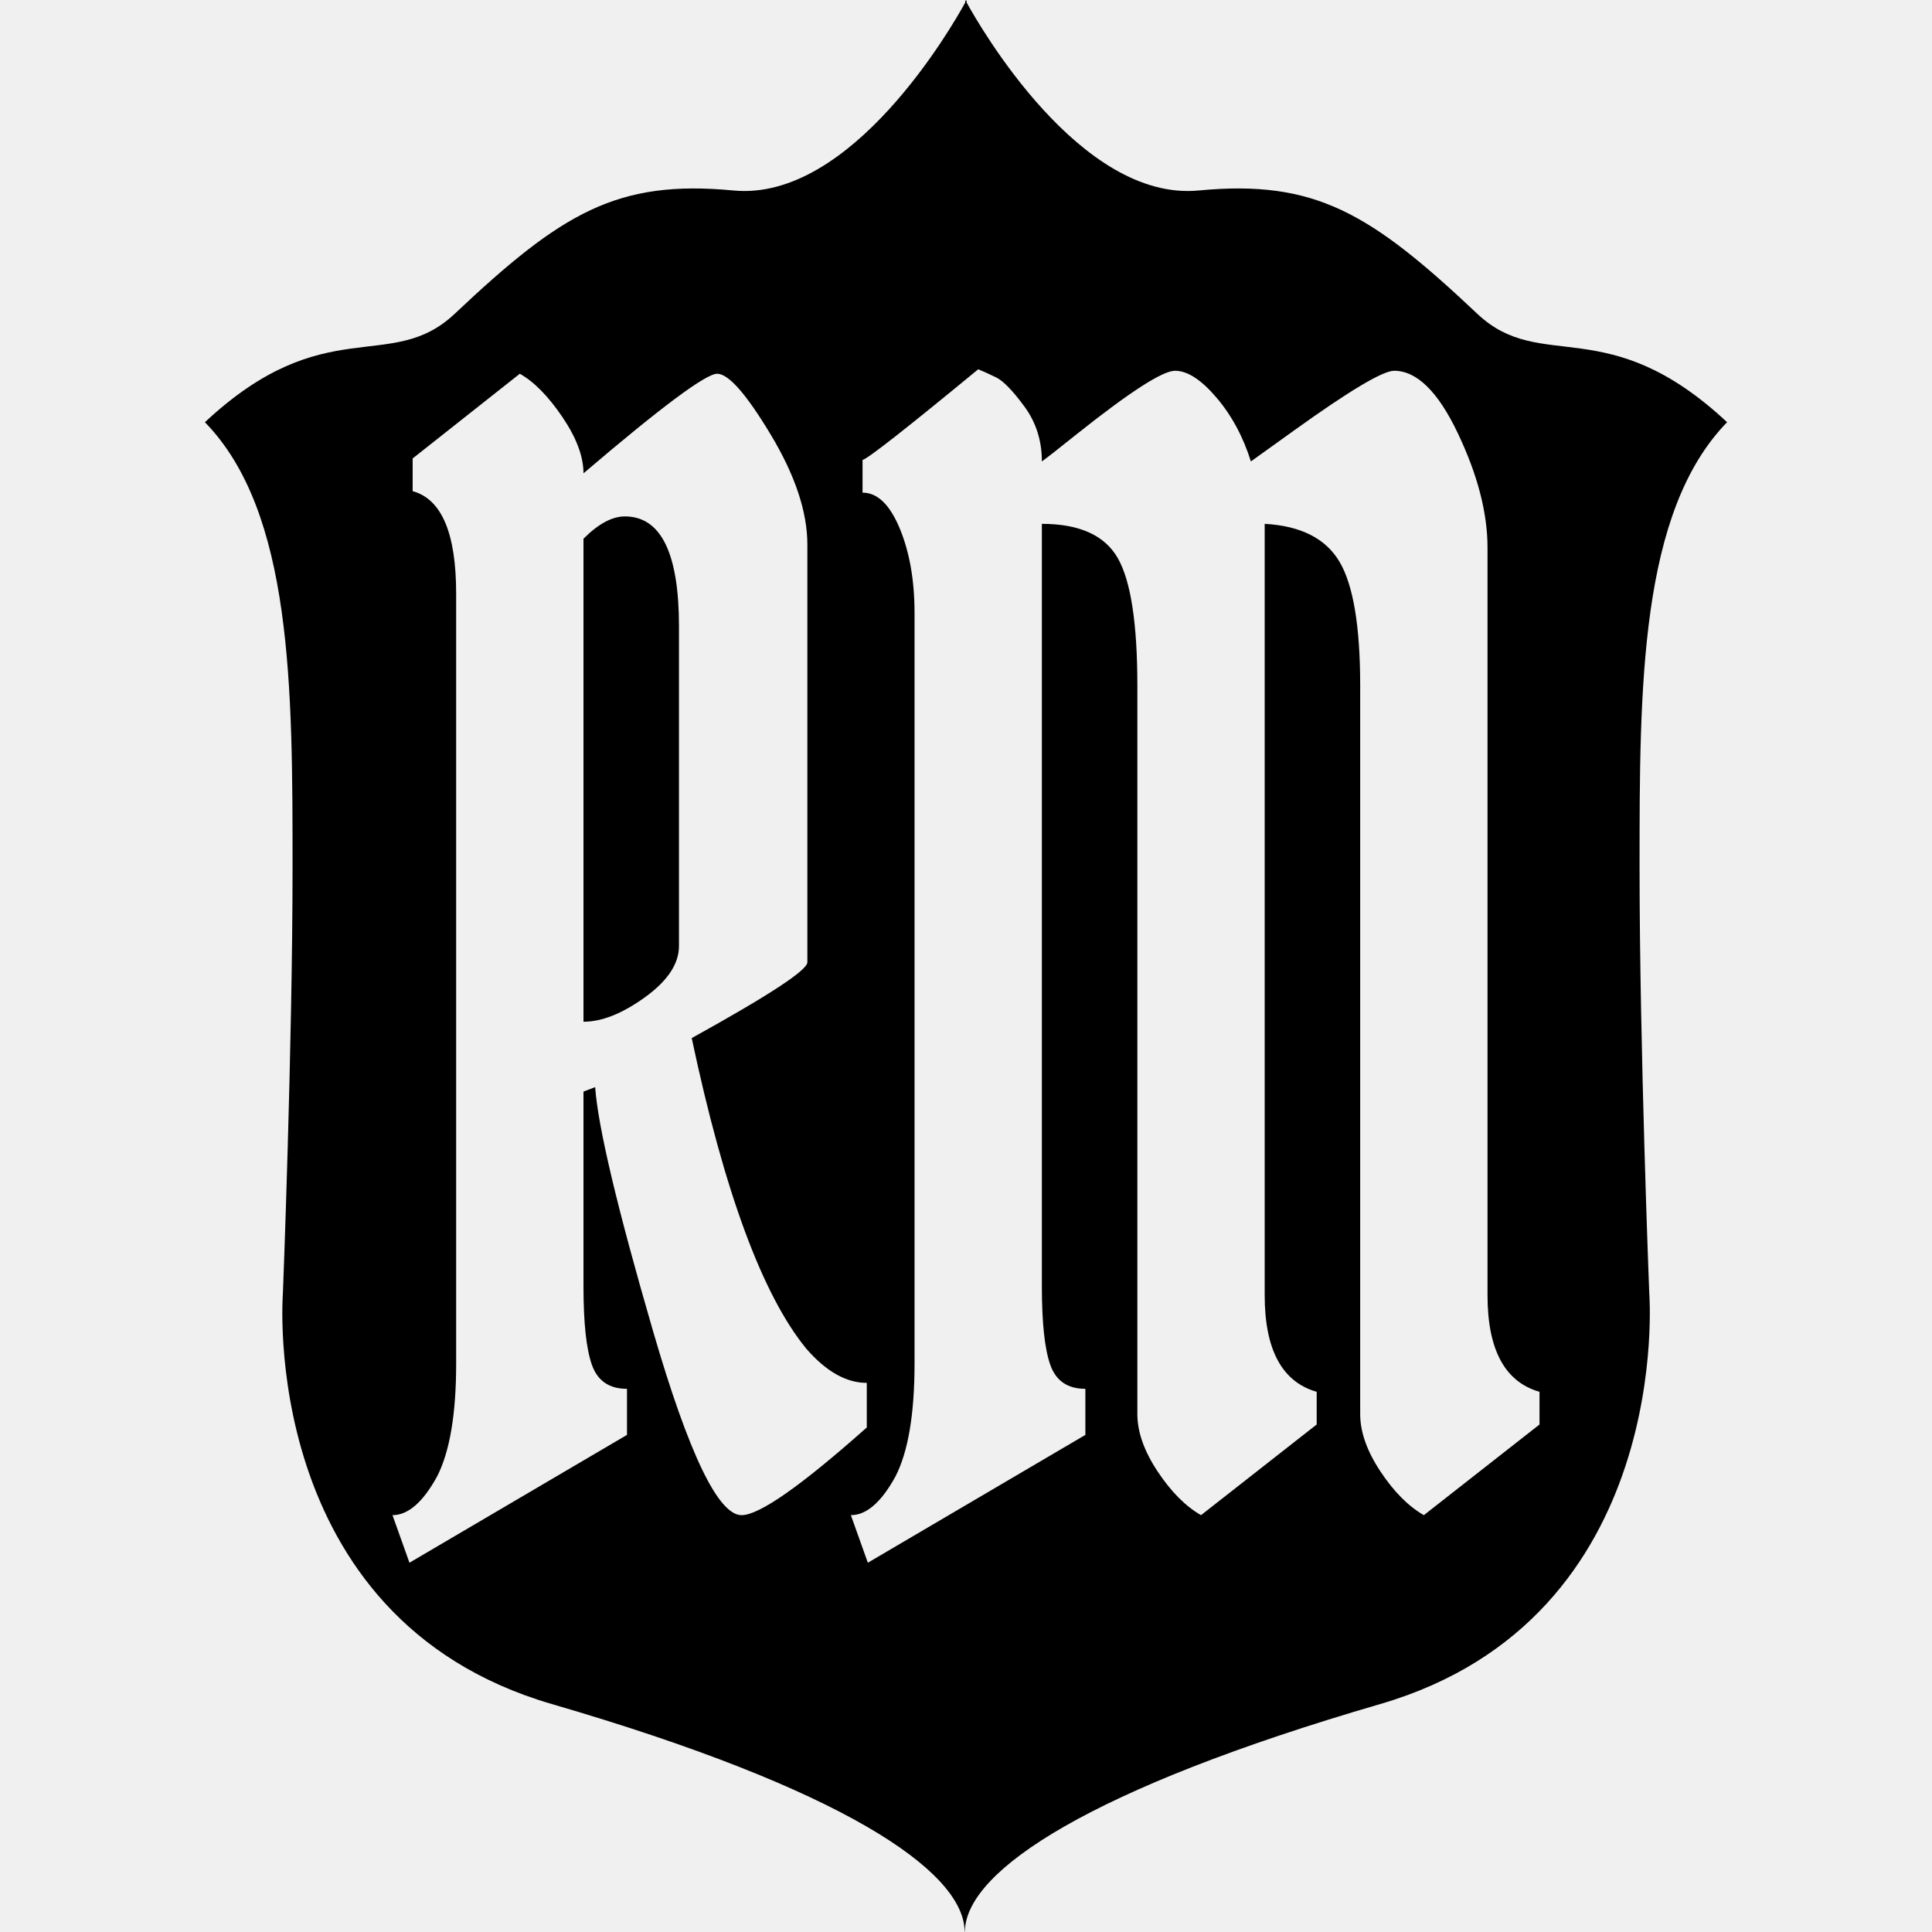
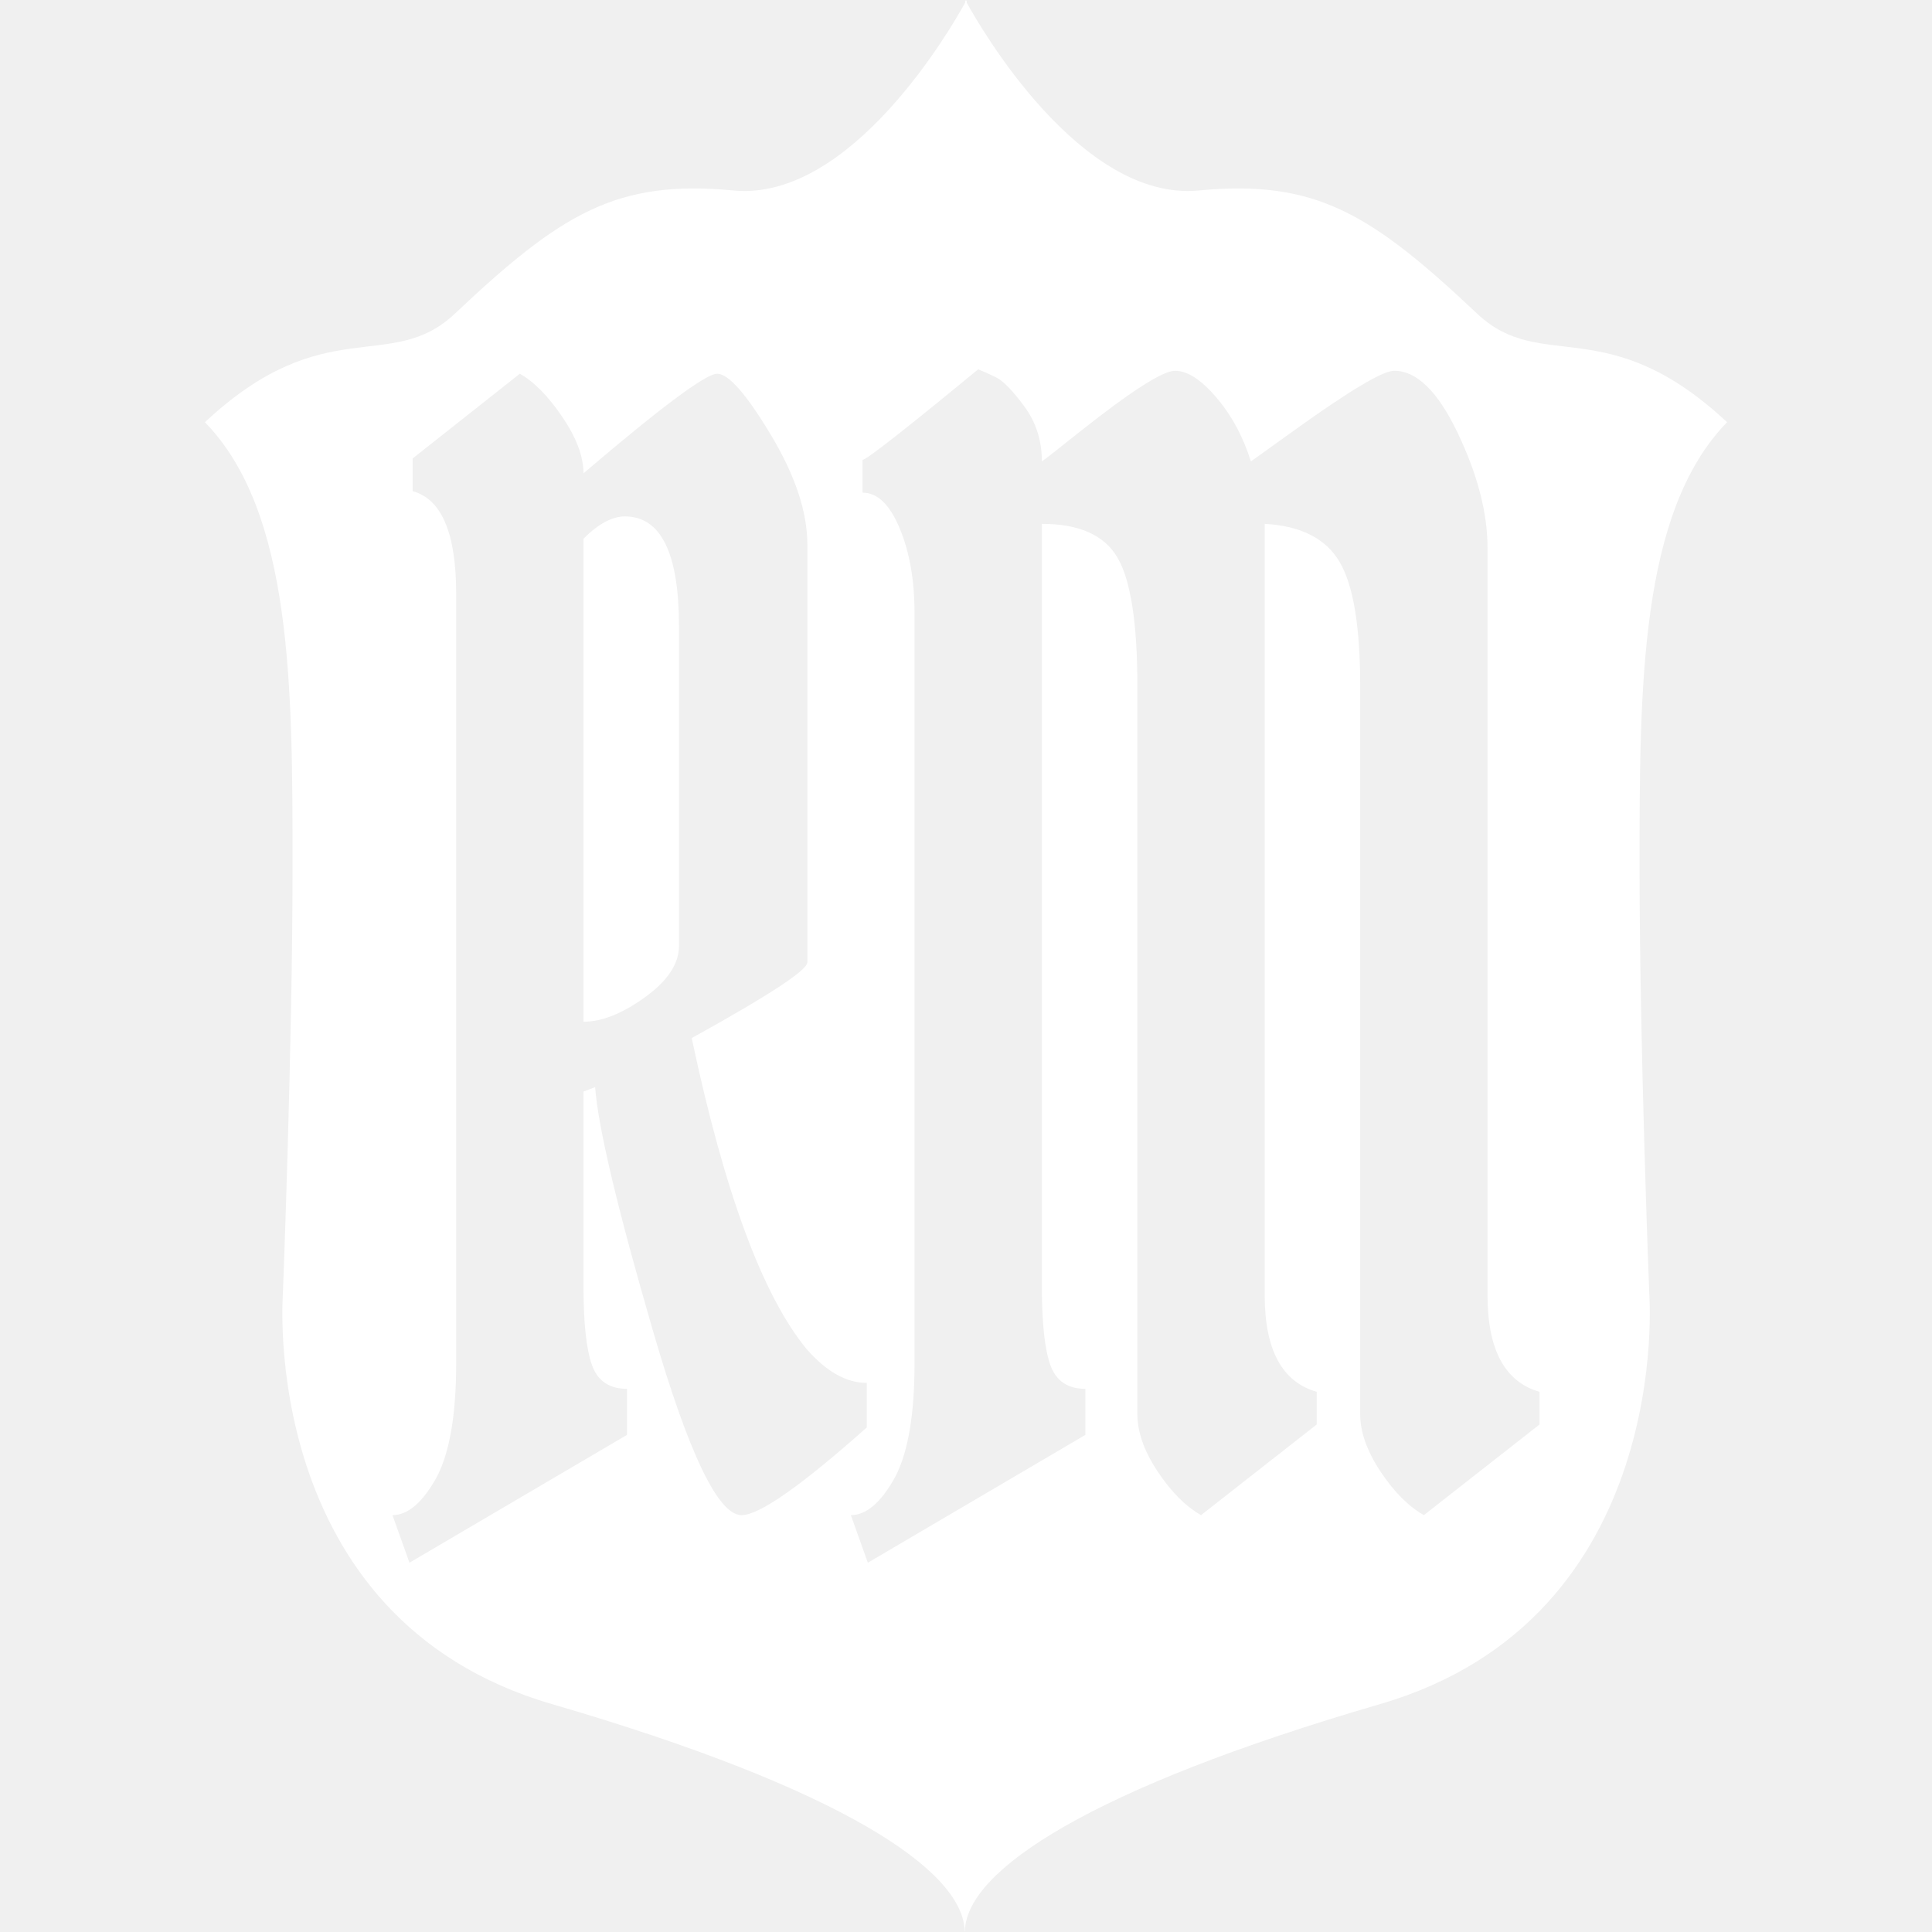
<svg xmlns="http://www.w3.org/2000/svg" width="100%" height="100%" viewBox="0 0 500 500" version="1.1" xml:space="preserve" style="fill-rule:evenodd;clip-rule:evenodd;stroke-linejoin:round;stroke-miterlimit:1.414;">
  <g id="Layer1">
-     <path d="M424.318,224.373c0,-46.438 0,-91.854 22.652,-115.106c-31.032,-29.012 -48.053,-12.424 -64.606,-28.02c-27.694,-26.126 -41.959,-34.815 -72.112,-31.953c-30.663,2.964 -56.766,-42.601 -60.08,-48.629l0,-0.665l-0.19,0.35l-0.19,-0.35l0,0.665c-3.278,6.028 -29.41,51.593 -60.008,48.629c-30.159,-2.862 -44.454,5.827 -72.148,31.953c-16.582,15.596 -33.574,-0.992 -64.606,28.02c22.682,23.252 22.682,68.668 22.682,115.106c0,46.42 -2.495,110.223 -2.495,110.223c0,0 -6.765,84.169 69.577,106.405c75.337,21.939 105.994,42.952 106.844,58.364l0,0.635l0.035,-0.339l0.06,0.339l0,-0.635c0.807,-15.377 32.166,-36.425 107.473,-58.364c76.347,-22.236 69.618,-106.405 69.618,-106.405c0,0 -2.506,-63.803 -2.506,-110.223Zm-306.266,128.516l0,-199.239c0,-15.642 -3.753,-24.488 -11.259,-26.54l0,-8.461l27.735,-21.924c3.662,2.051 7.323,5.769 10.985,11.154c3.661,5.385 5.492,10.257 5.492,14.616c20.137,-17.18 31.671,-25.77 34.6,-25.77c2.929,0 7.552,5.256 13.868,15.77c6.316,10.513 9.473,20 9.473,28.462l0,108.081c0,2.052 -9.977,8.591 -29.931,19.617c8.421,39.745 18.307,66.541 29.657,80.387c5.126,5.898 10.343,8.847 15.652,8.847l0,11.539c-17.025,15.129 -27.826,22.693 -32.403,22.693c-6.041,0 -13.685,-15.898 -22.93,-47.694c-9.245,-31.796 -14.233,-52.823 -14.966,-63.08l-3.02,1.154l0,50.387c0,9.487 0.732,16.283 2.197,20.385c1.464,4.103 4.485,6.154 9.062,6.154l0,11.924l-56.295,33.078l-4.393,-12.308c4.027,0 7.872,-3.333 11.533,-10c3.295,-6.411 4.943,-16.155 4.943,-29.232Zm118.63,0l0,-194.239c0,-8.462 -1.282,-15.77 -3.845,-21.924c-2.563,-6.154 -5.767,-9.231 -9.611,-9.231l0,-8.462c1.281,-0.256 11.259,-8.077 29.932,-23.462c1.281,0.513 2.838,1.218 4.668,2.115c1.831,0.898 4.257,3.398 7.277,7.501c3.021,4.102 4.531,8.846 4.531,14.231c1.099,-0.769 4.211,-3.205 9.337,-7.308c13.547,-10.77 21.923,-16.155 25.126,-16.155c3.204,0 6.774,2.308 10.71,6.924c3.936,4.615 6.911,10.128 8.925,16.539c0.366,-0.257 4.119,-2.949 11.258,-8.077c14.28,-10.257 22.884,-15.386 25.813,-15.386c5.859,0 11.351,5.385 16.477,16.155c5.126,10.77 7.689,20.642 7.689,29.616l0,193.47c0,14.103 4.485,22.436 13.455,25.001l0,8.462l-29.932,23.462c-4.027,-2.308 -7.78,-6.09 -11.259,-11.347c-3.478,-5.256 -5.217,-10.192 -5.217,-14.808l0,-188.469c0,-15.385 -1.785,-26.091 -5.355,-32.117c-3.57,-6.025 -10.023,-9.295 -19.36,-9.808l0,199.624c0,14.103 4.486,22.436 13.456,25.001l0,8.462l-29.932,23.462c-4.027,-2.308 -7.78,-6.09 -11.259,-11.347c-3.478,-5.256 -5.217,-10.192 -5.217,-14.808l0,-188.469c0,-16.154 -1.694,-27.18 -5.08,-33.078c-3.387,-5.898 -9.932,-8.847 -19.635,-8.847l0,197.316c0,9.487 0.733,16.283 2.197,20.385c1.465,4.103 4.485,6.154 9.062,6.154l0,11.924l-56.294,33.078l-4.394,-12.308c4.028,0 7.872,-3.333 11.534,-10c3.295,-6.411 4.943,-16.155 4.943,-29.232Zm-74.968,-219.24c-3.295,0 -6.865,1.923 -10.709,5.77l0,125.005c4.76,0 10.069,-2.116 15.927,-6.347c5.858,-4.231 8.787,-8.654 8.787,-13.27l0,-82.695c0,-18.975 -4.668,-28.463 -14.005,-28.463Z" style="fill-rule:nonzero;" />
+     <path d="M424.318,224.373c0,-46.438 0,-91.854 22.652,-115.106c-31.032,-29.012 -48.053,-12.424 -64.606,-28.02c-27.694,-26.126 -41.959,-34.815 -72.112,-31.953c-30.663,2.964 -56.766,-42.601 -60.08,-48.629l0,-0.665l-0.19,0.35l-0.19,-0.35l0,0.665c-3.278,6.028 -29.41,51.593 -60.008,48.629c-30.159,-2.862 -44.454,5.827 -72.148,31.953c-16.582,15.596 -33.574,-0.992 -64.606,28.02c22.682,23.252 22.682,68.668 22.682,115.106c0,46.42 -2.495,110.223 -2.495,110.223c0,0 -6.765,84.169 69.577,106.405c75.337,21.939 105.994,42.952 106.844,58.364l0,0.635l0.035,-0.339l0.06,0.339l0,-0.635c0.807,-15.377 32.166,-36.425 107.473,-58.364c76.347,-22.236 69.618,-106.405 69.618,-106.405c0,0 -2.506,-63.803 -2.506,-110.223Zm-306.266,128.516l0,-199.239c0,-15.642 -3.753,-24.488 -11.259,-26.54l0,-8.461l27.735,-21.924c3.662,2.051 7.323,5.769 10.985,11.154c3.661,5.385 5.492,10.257 5.492,14.616c20.137,-17.18 31.671,-25.77 34.6,-25.77c2.929,0 7.552,5.256 13.868,15.77c6.316,10.513 9.473,20 9.473,28.462l0,108.081c0,2.052 -9.977,8.591 -29.931,19.617c8.421,39.745 18.307,66.541 29.657,80.387c5.126,5.898 10.343,8.847 15.652,8.847l0,11.539c-17.025,15.129 -27.826,22.693 -32.403,22.693c-6.041,0 -13.685,-15.898 -22.93,-47.694c-9.245,-31.796 -14.233,-52.823 -14.966,-63.08l-3.02,1.154l0,50.387c0,9.487 0.732,16.283 2.197,20.385c1.464,4.103 4.485,6.154 9.062,6.154l0,11.924l-56.295,33.078l-4.393,-12.308c4.027,0 7.872,-3.333 11.533,-10c3.295,-6.411 4.943,-16.155 4.943,-29.232Zm118.63,0l0,-194.239c0,-8.462 -1.282,-15.77 -3.845,-21.924c-2.563,-6.154 -5.767,-9.231 -9.611,-9.231l0,-8.462c1.281,-0.256 11.259,-8.077 29.932,-23.462c1.281,0.513 2.838,1.218 4.668,2.115c1.831,0.898 4.257,3.398 7.277,7.501c3.021,4.102 4.531,8.846 4.531,14.231c1.099,-0.769 4.211,-3.205 9.337,-7.308c13.547,-10.77 21.923,-16.155 25.126,-16.155c3.204,0 6.774,2.308 10.71,6.924c3.936,4.615 6.911,10.128 8.925,16.539c0.366,-0.257 4.119,-2.949 11.258,-8.077c14.28,-10.257 22.884,-15.386 25.813,-15.386c5.859,0 11.351,5.385 16.477,16.155c5.126,10.77 7.689,20.642 7.689,29.616l0,193.47c0,14.103 4.485,22.436 13.455,25.001l0,8.462l-29.932,23.462c-4.027,-2.308 -7.78,-6.09 -11.259,-11.347c-3.478,-5.256 -5.217,-10.192 -5.217,-14.808l0,-188.469c0,-15.385 -1.785,-26.091 -5.355,-32.117c-3.57,-6.025 -10.023,-9.295 -19.36,-9.808l0,199.624c0,14.103 4.486,22.436 13.456,25.001l0,8.462l-29.932,23.462c-4.027,-2.308 -7.78,-6.09 -11.259,-11.347c-3.478,-5.256 -5.217,-10.192 -5.217,-14.808l0,-188.469c0,-16.154 -1.694,-27.18 -5.08,-33.078c-3.387,-5.898 -9.932,-8.847 -19.635,-8.847l0,197.316c0,9.487 0.733,16.283 2.197,20.385c1.465,4.103 4.485,6.154 9.062,6.154l0,11.924l-56.294,33.078l-4.394,-12.308c4.028,0 7.872,-3.333 11.534,-10c3.295,-6.411 4.943,-16.155 4.943,-29.232Zm-74.968,-219.24c-3.295,0 -6.865,1.923 -10.709,5.77l0,125.005c4.76,0 10.069,-2.116 15.927,-6.347c5.858,-4.231 8.787,-8.654 8.787,-13.27l0,-82.695c0,-18.975 -4.668,-28.463 -14.005,-28.463Z" style="fill:#fff;fill-rule:nonzero;" />
  </g>
</svg>
